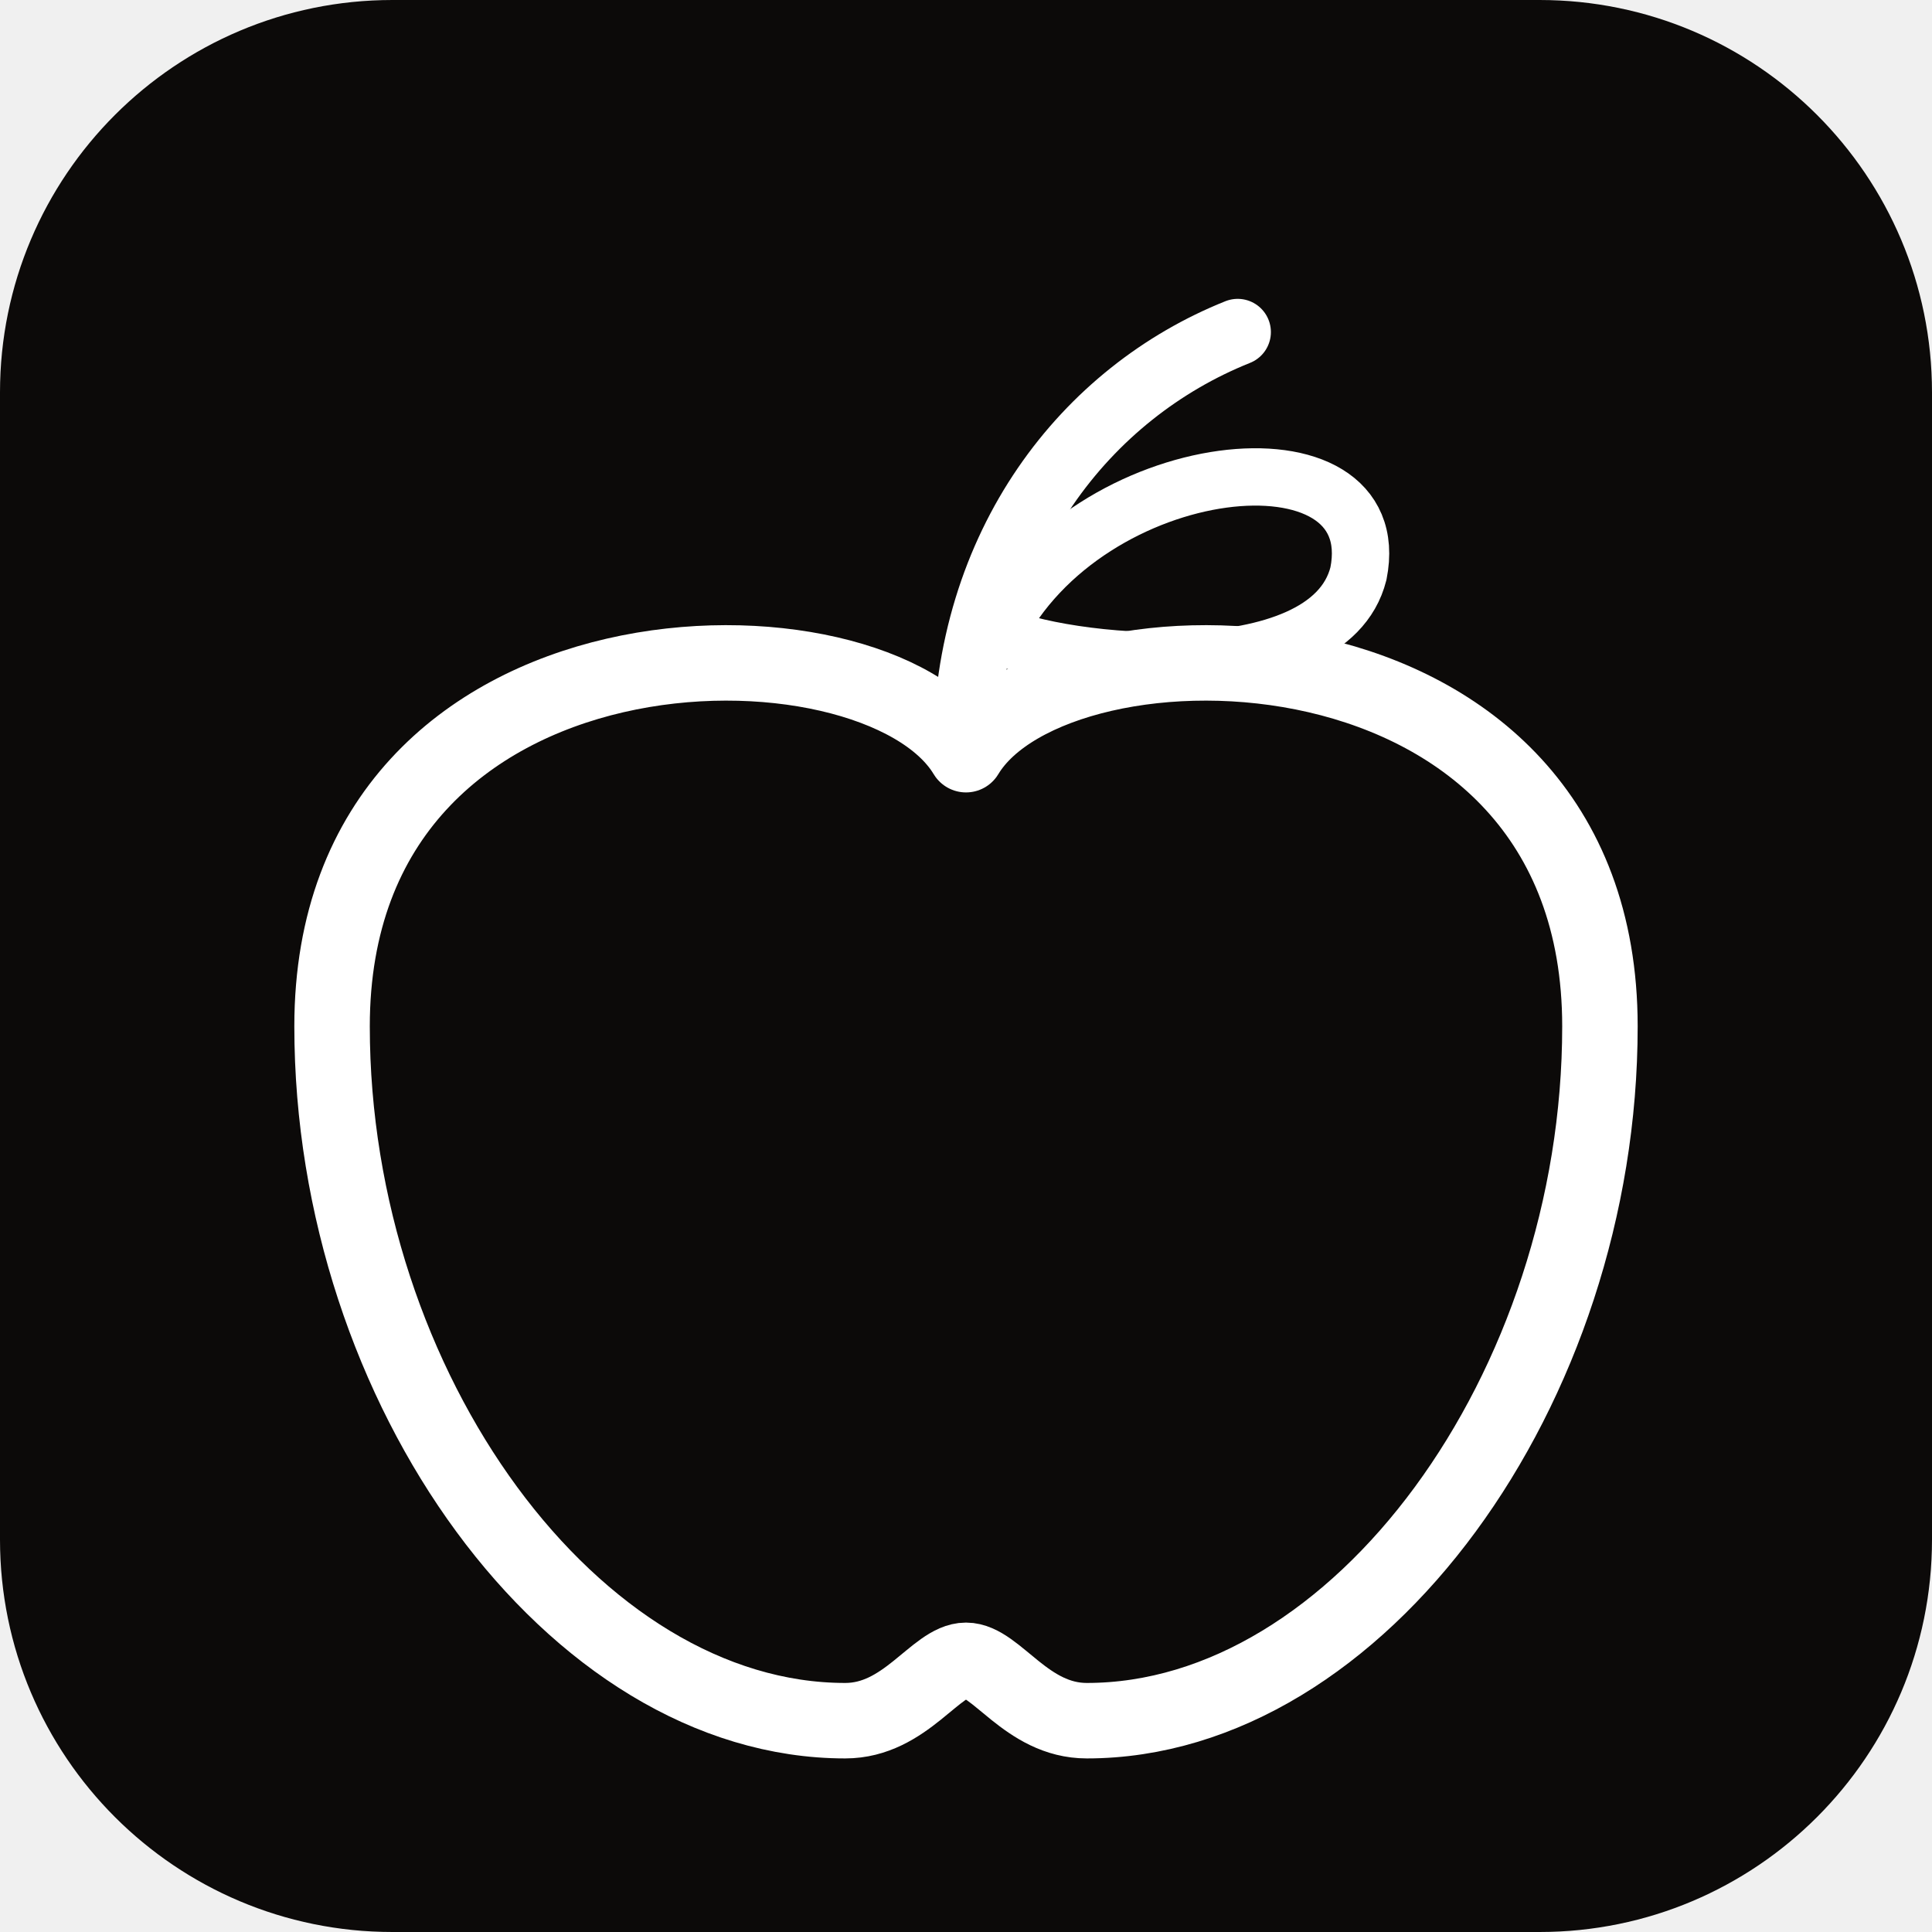
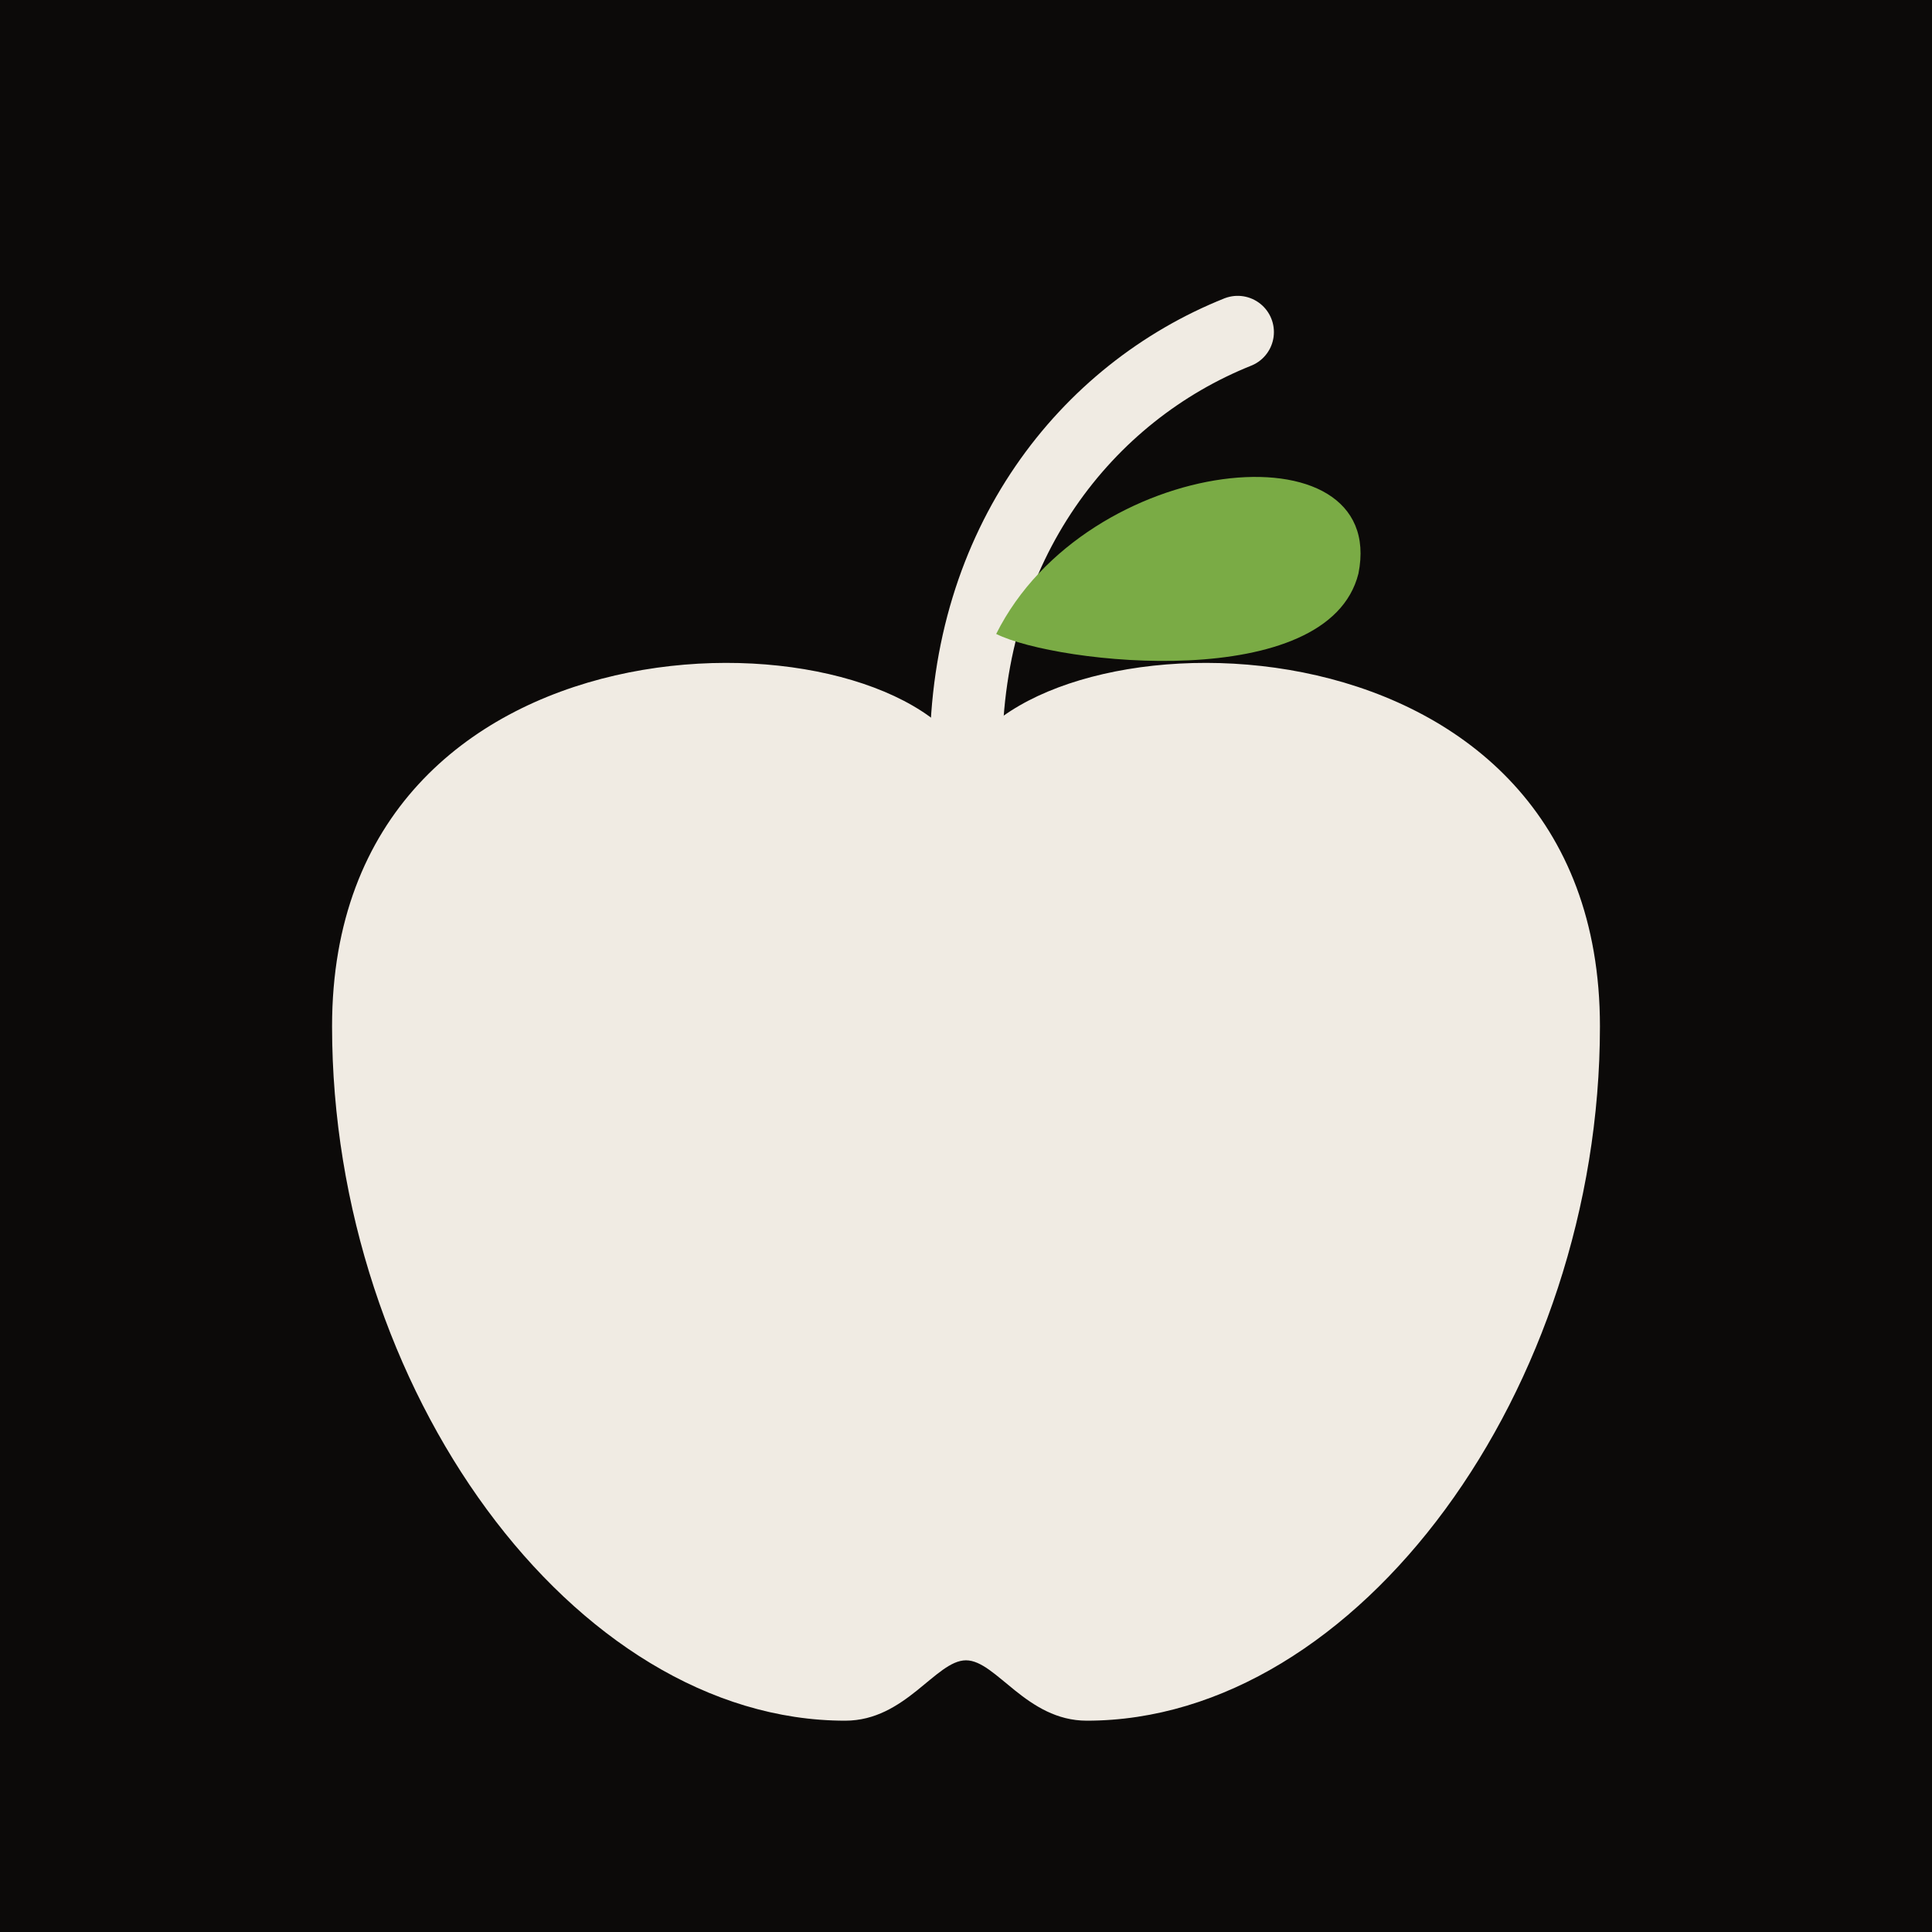
<svg xmlns="http://www.w3.org/2000/svg" viewBox="0 0 64 64">
-   <rect width="64" height="64" rx="13" fill="#0c0a09" />
-   <path d="M32 25 C 29 20, 11 20, 11 34 C 11 46, 19 57, 28 57 C 30 57, 31 55, 32 55 C 33 55, 34 57, 36 57 C 45 57, 53 46, 53 34 C 53 20, 35 20, 32 25 Z" fill="none" stroke="white" stroke-width="2.5" stroke-linejoin="round" />
-   <path d="M32 25 C 32 18, 36 13, 41 11" fill="none" stroke="white" stroke-width="2.2" stroke-linecap="round" />
-   <path d="M33 21 C 36 15, 46 14, 45 19 C 44 23, 35 22, 33 21 Z" fill="none" stroke="white" stroke-width="1.9" stroke-linejoin="round" />
+   <rect width="64" height="64" fill="#0c0a09" />
+   <path d="M32 25 C 29 20, 11 20, 11 34 C 11 46, 19 57, 28 57 C 30 57, 31 55, 32 55 C 33 55, 34 57, 36 57 C 45 57, 53 46, 53 34 C 53 20, 35 20, 32 25 Z" fill="#f0ebe3" />
+   <path d="M32 25 C 32 18, 36 13, 41 11" fill="none" stroke="#f0ebe3" stroke-width="2.4" stroke-linecap="round" />
+   <path d="M33 21 C 36 15, 46 14, 45 19 C 44 23, 35 22, 33 21 Z" fill="#7aab45" />
</svg>
